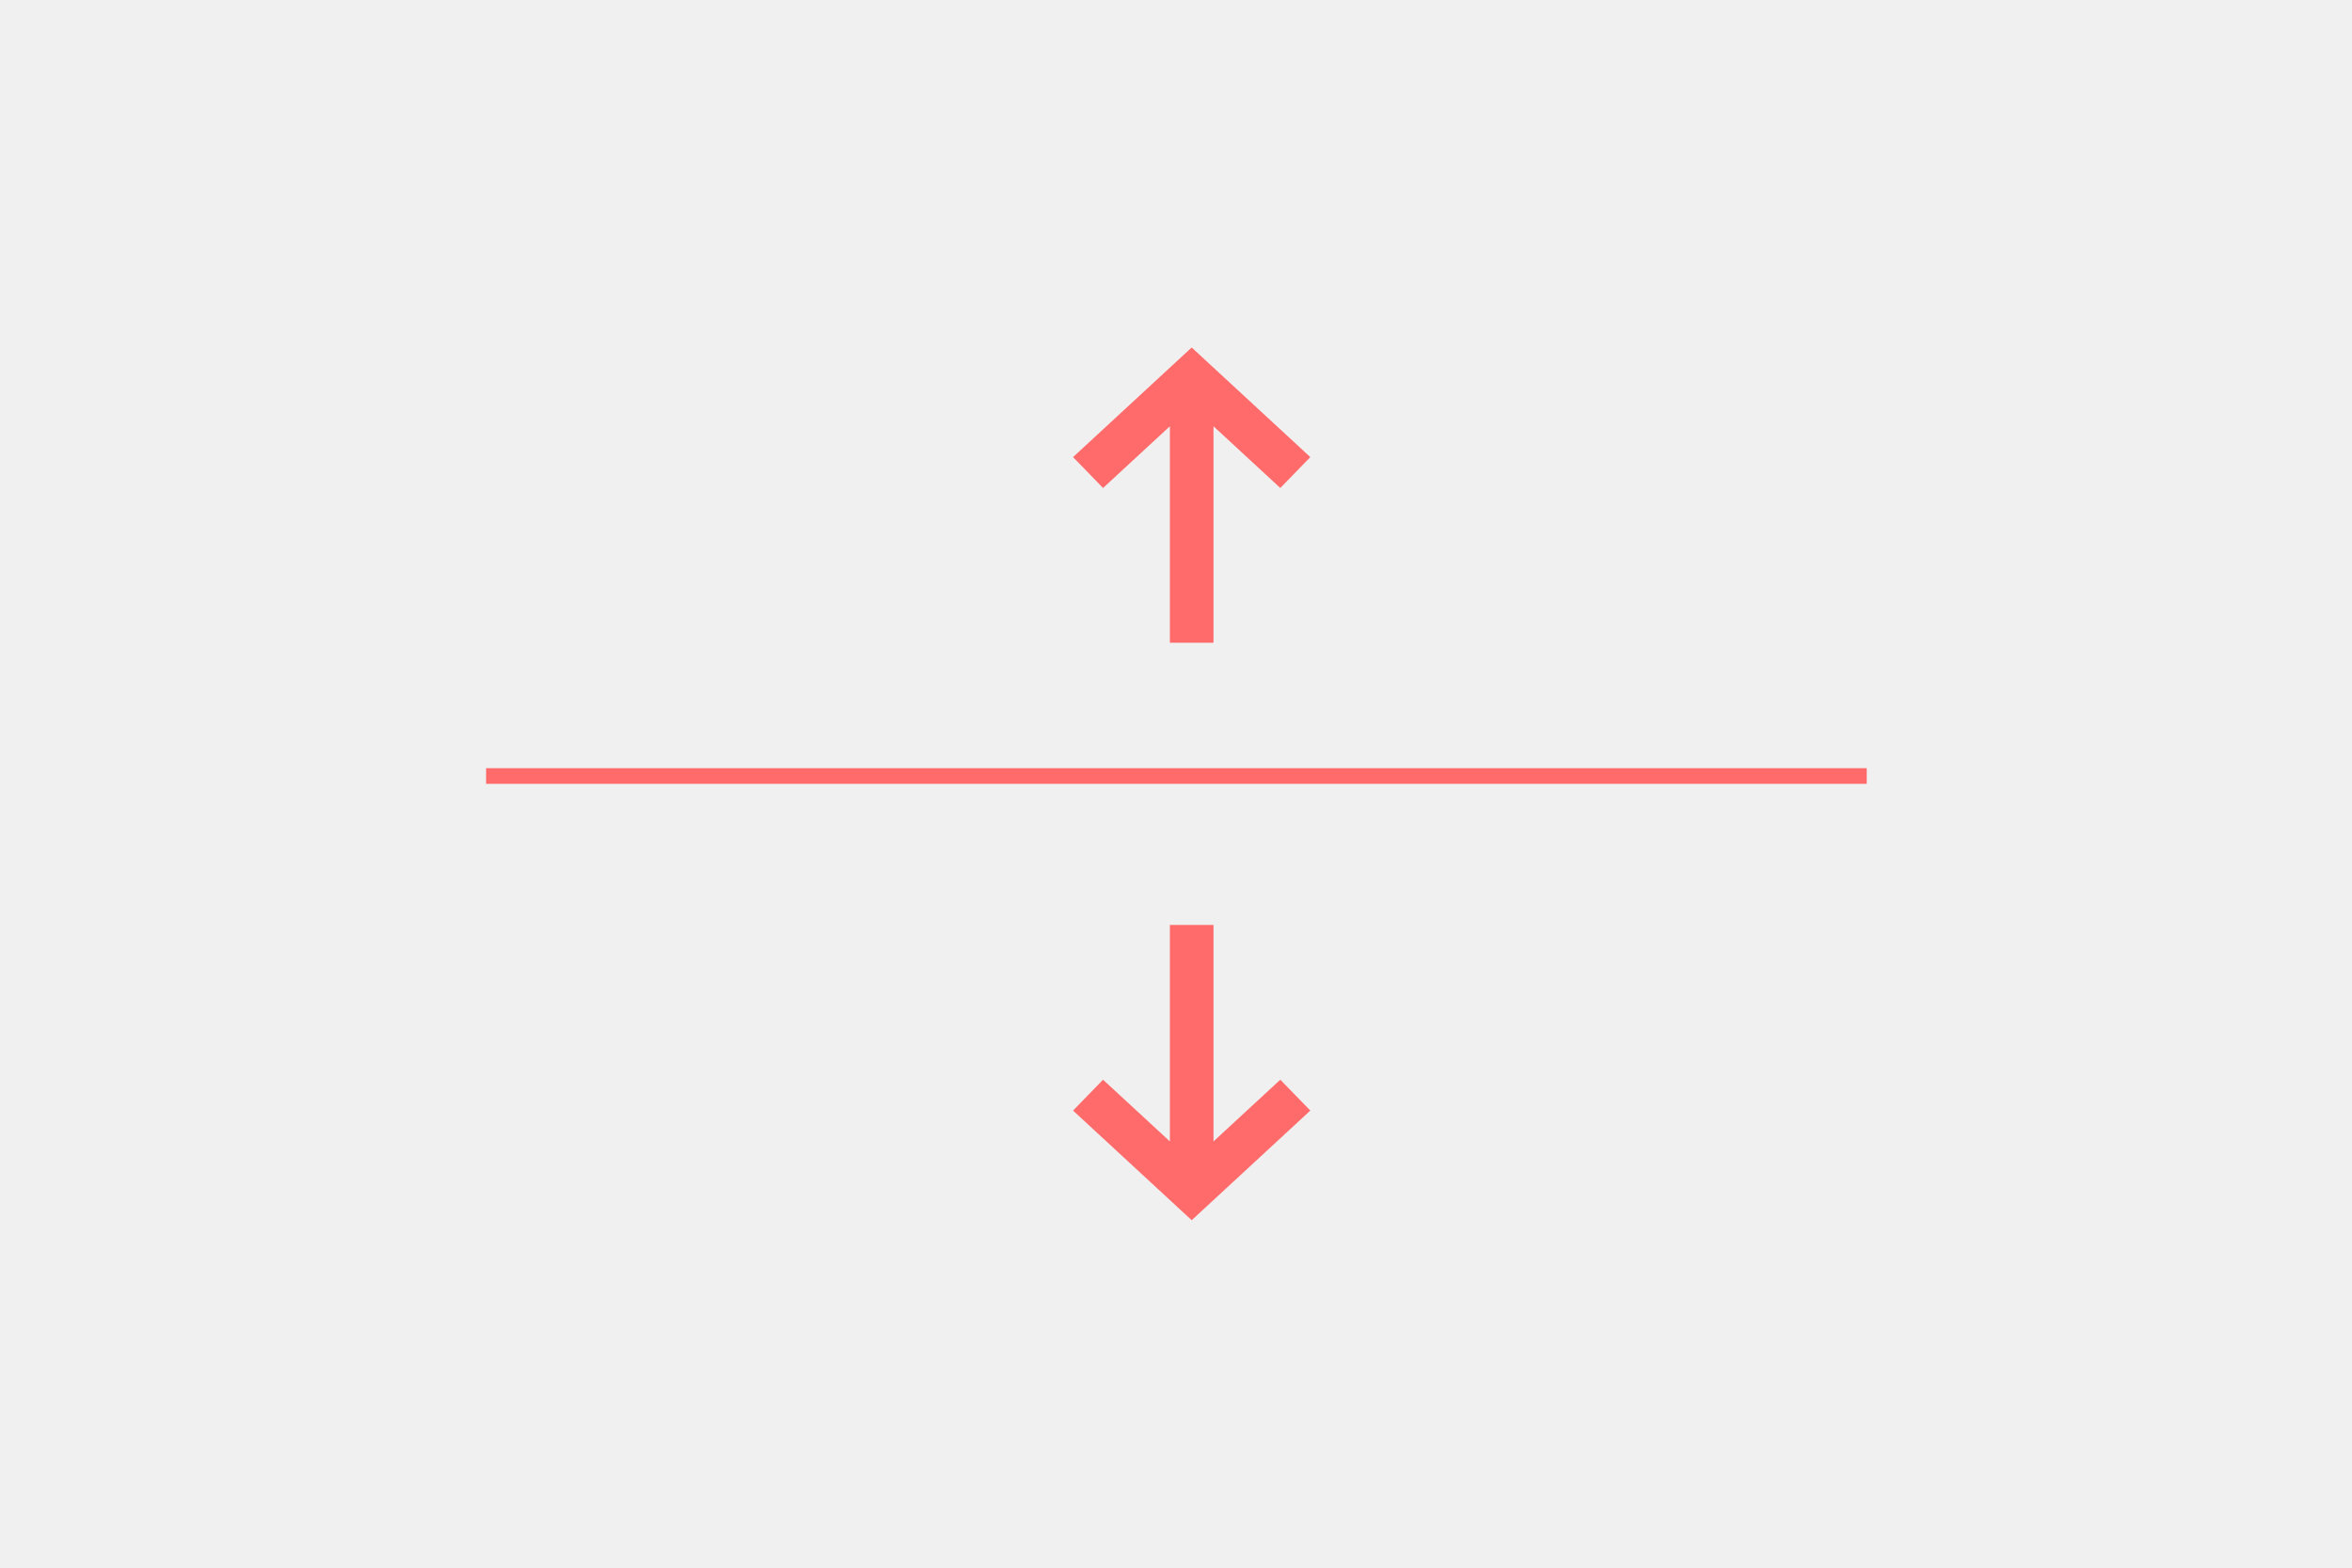
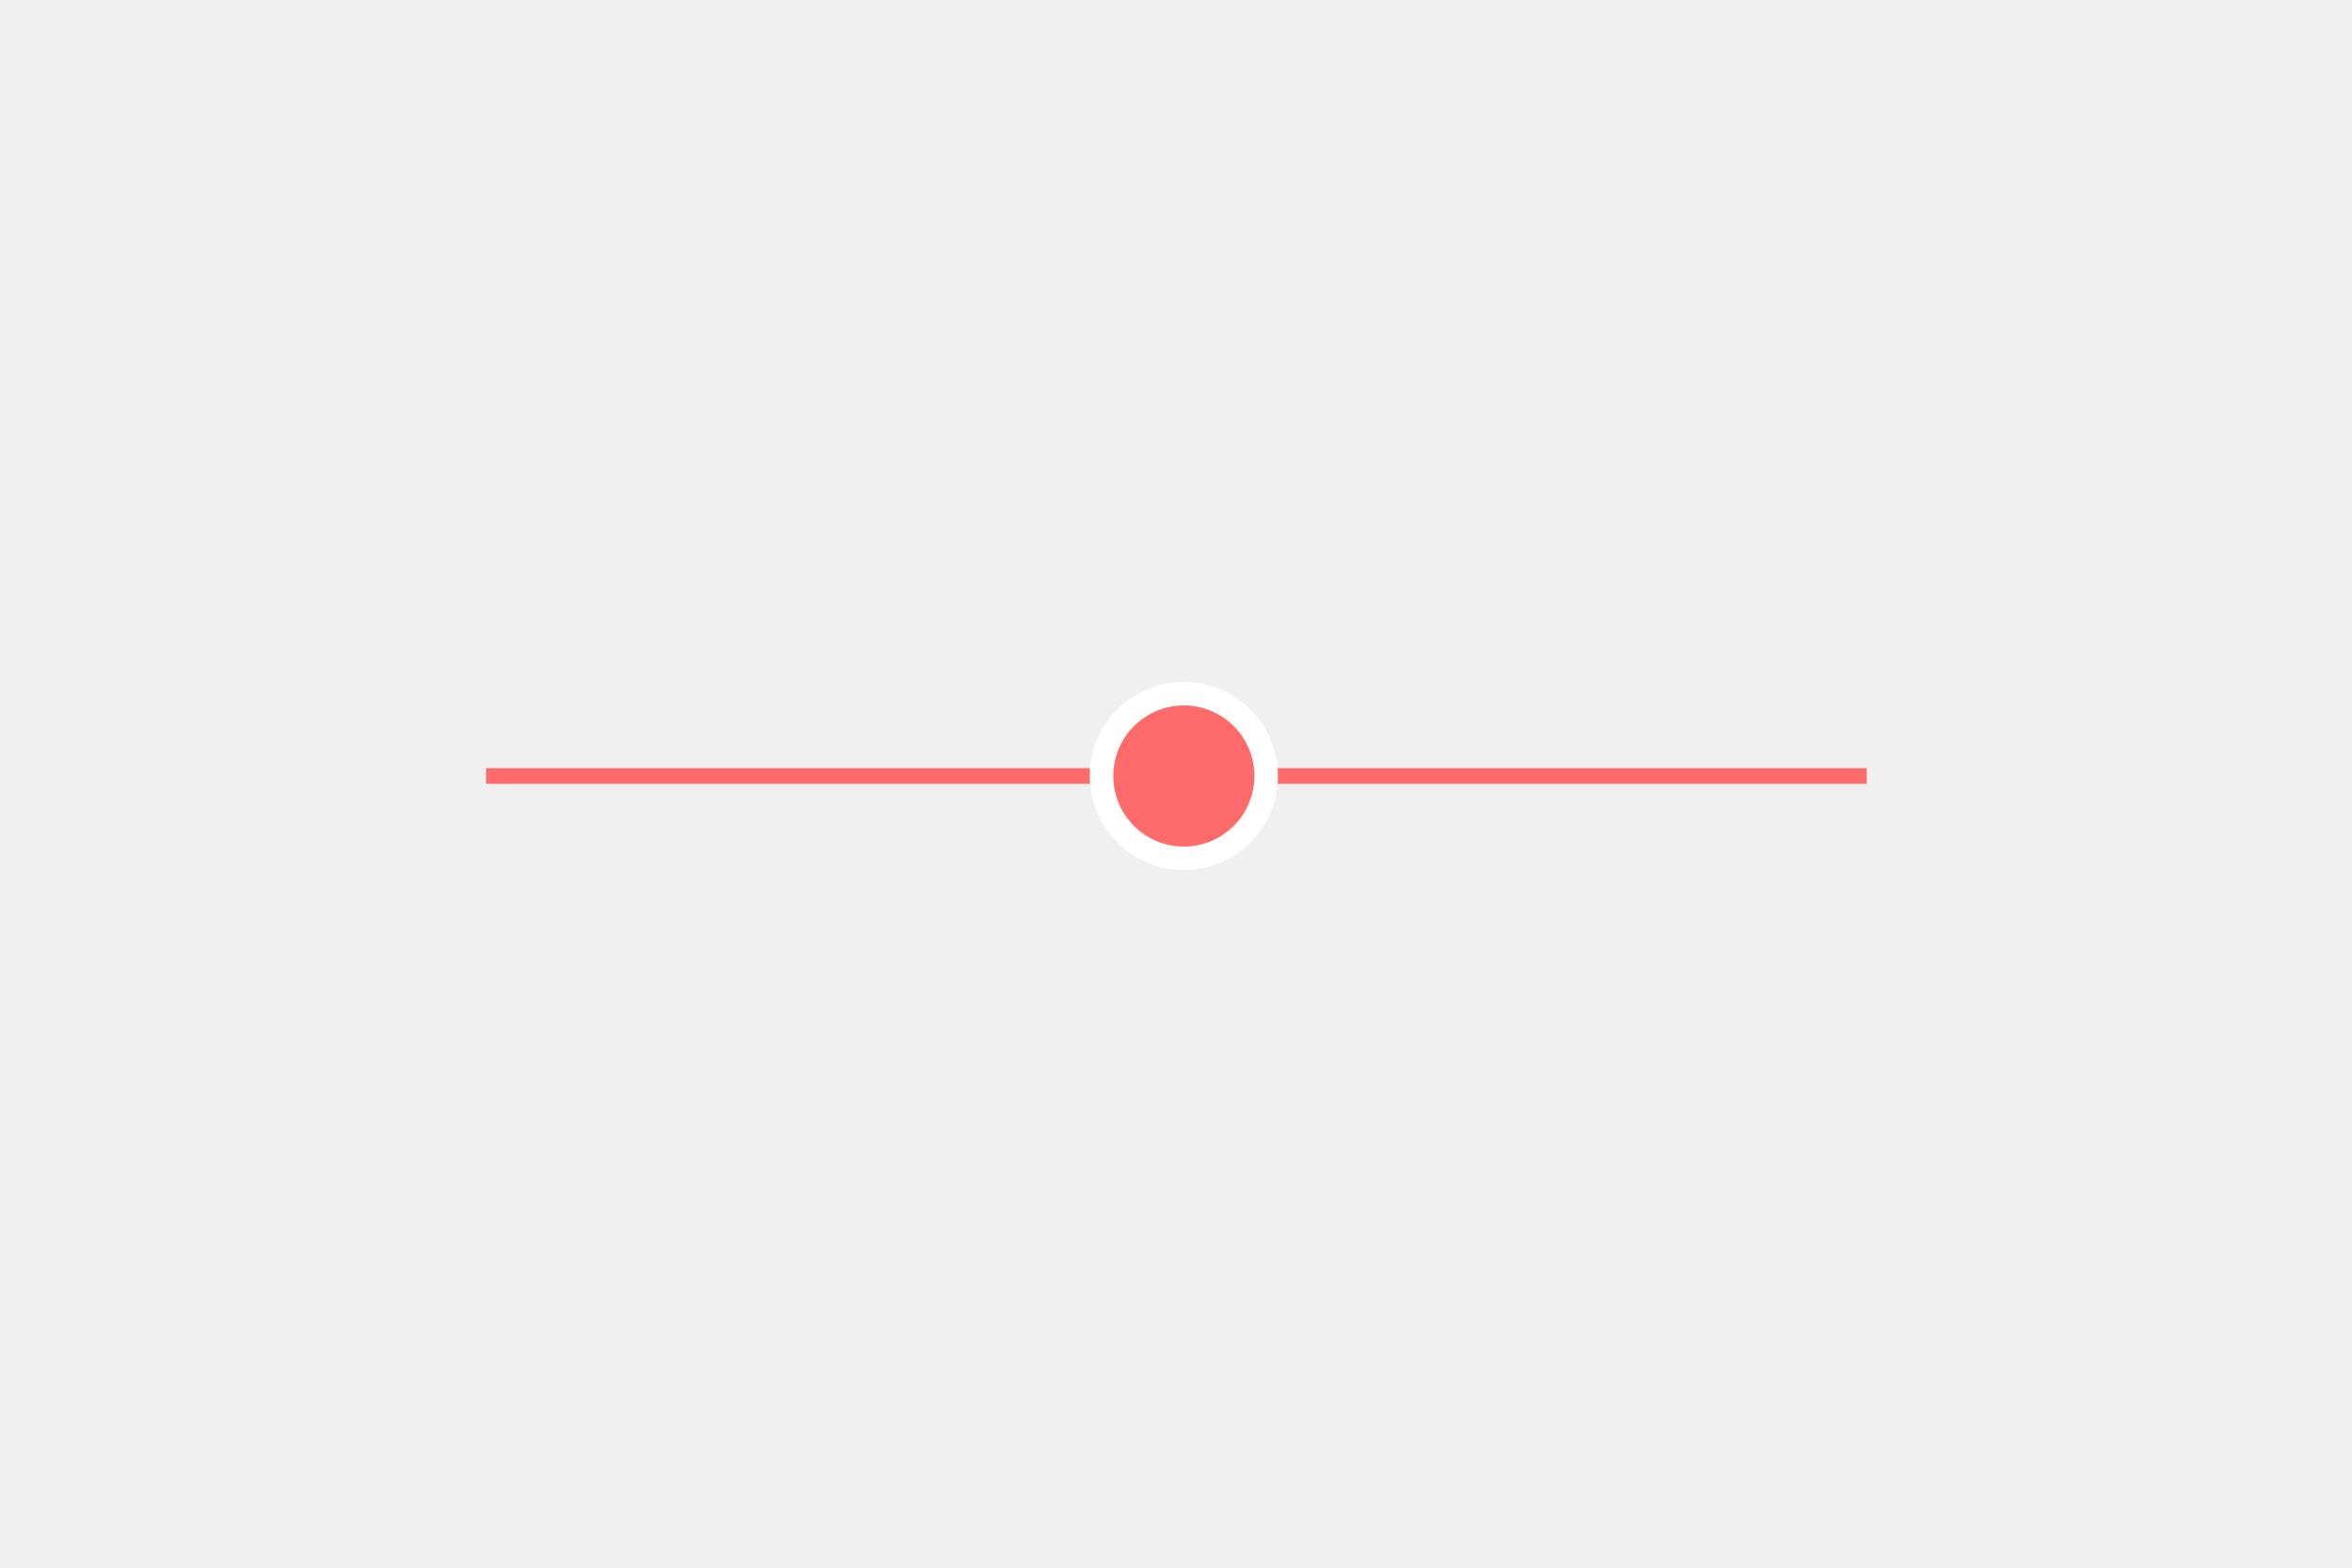
<svg xmlns="http://www.w3.org/2000/svg" width="150px" height="100px" viewBox="0 0 150 100" version="1.1">
  <defs />
  <g id="Page-1" stroke="none" stroke-width="1" fill="none" fill-rule="evenodd">
    <g id="divider">
      <g id="Group-2" transform="translate(31, 22)">
        <path d="M0.5,27.5 L87.552,27.5" id="Line" stroke="#FF6B6B" stroke-linecap="square" />
-         <g id="Group-3" transform="translate(37, 0)" fill-rule="nonzero" fill="#FF6B6B">
-           <g id="Group">
-             <path d="M9.391,5.191 L9.391,19 L6.609,19 L6.609,5.191 L2.348,9.128 L0.434,7.158 L8,0.166 L15.566,7.158 L13.652,9.128 L9.391,5.191 Z" id="Combined-Shape" />
-           </g>
-           <g id="Group" transform="translate(8, 46.5) scale(1, -1) translate(-8, -46.5) translate(0, 37)">
-             <path d="M9.391,5.191 L9.391,19 L6.609,19 L6.609,5.191 L2.348,9.128 L0.434,7.158 L8,0.166 L15.566,7.158 L13.652,9.128 L9.391,5.191 Z" id="Combined-Shape" />
-           </g>
-         </g>
+         <circle id="Oval" stroke="#FFFFFF" fill="#FFFFFF" cx="44.5" cy="27.5" r="5.5" />
      </g>
+       <circle id="Oval-3" fill="#FF6B6B" cx="75.5" cy="49.5" r="4.5" />
    </g>
  </g>
</svg>
